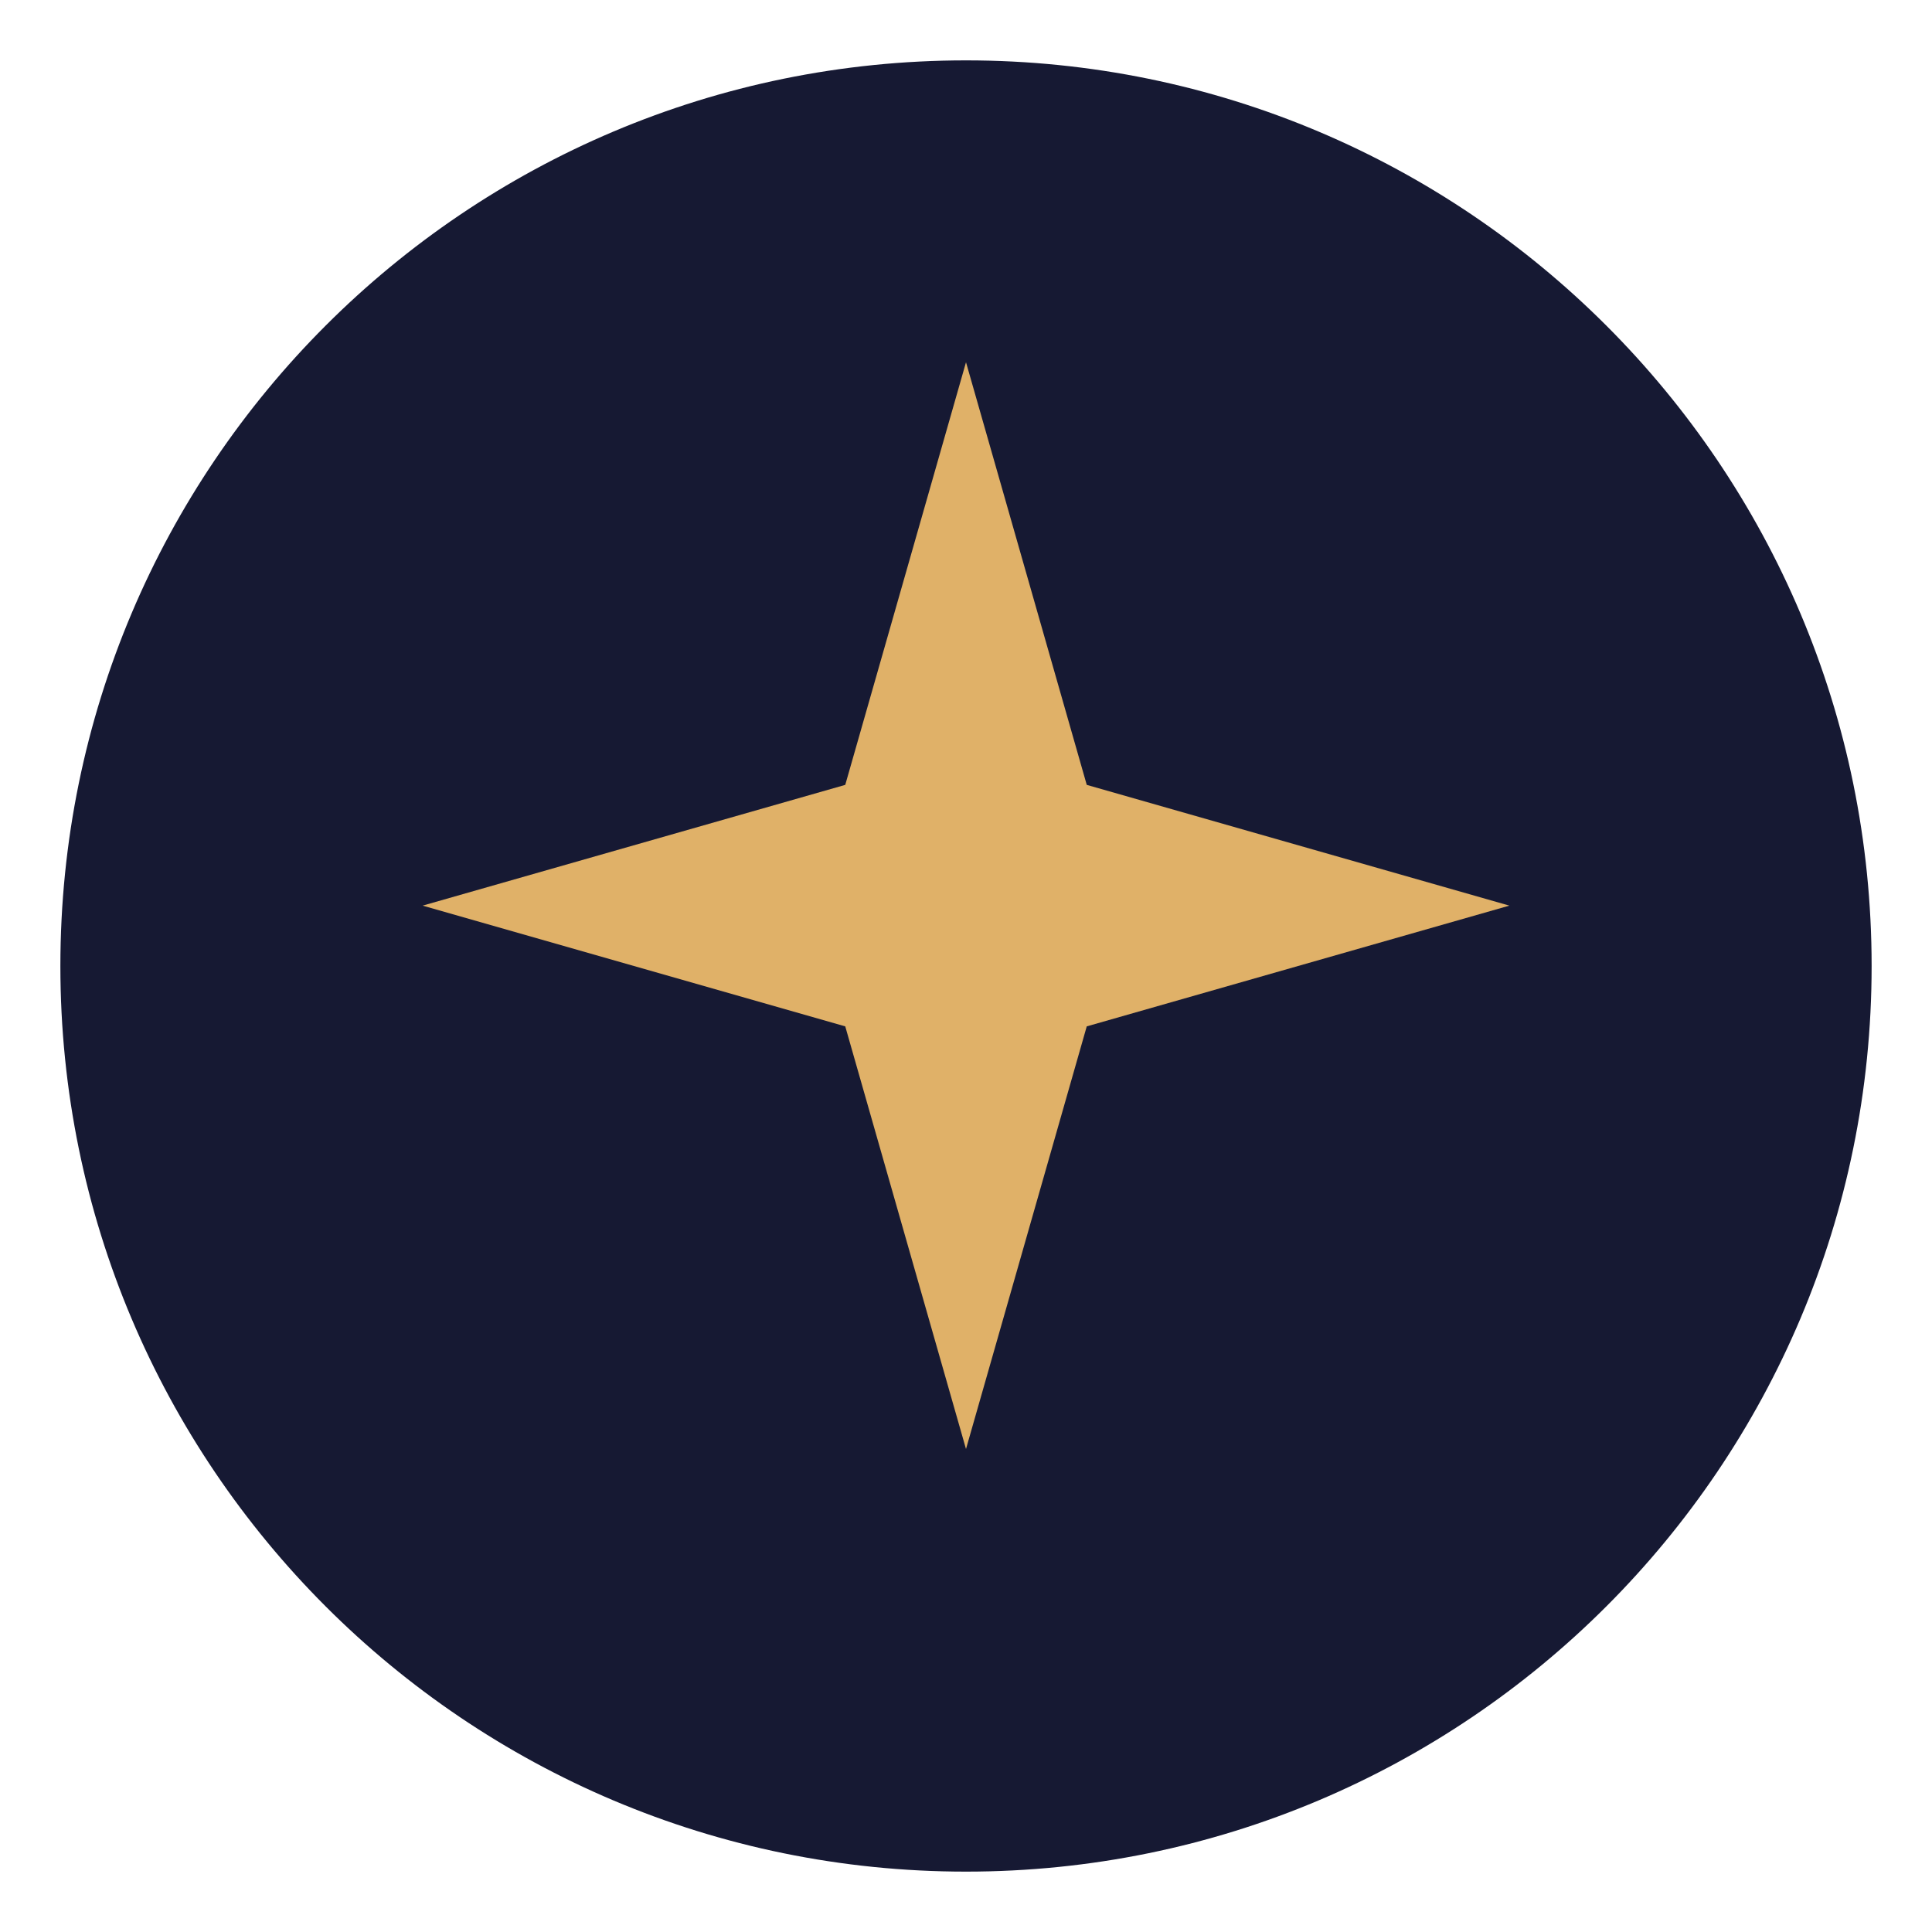
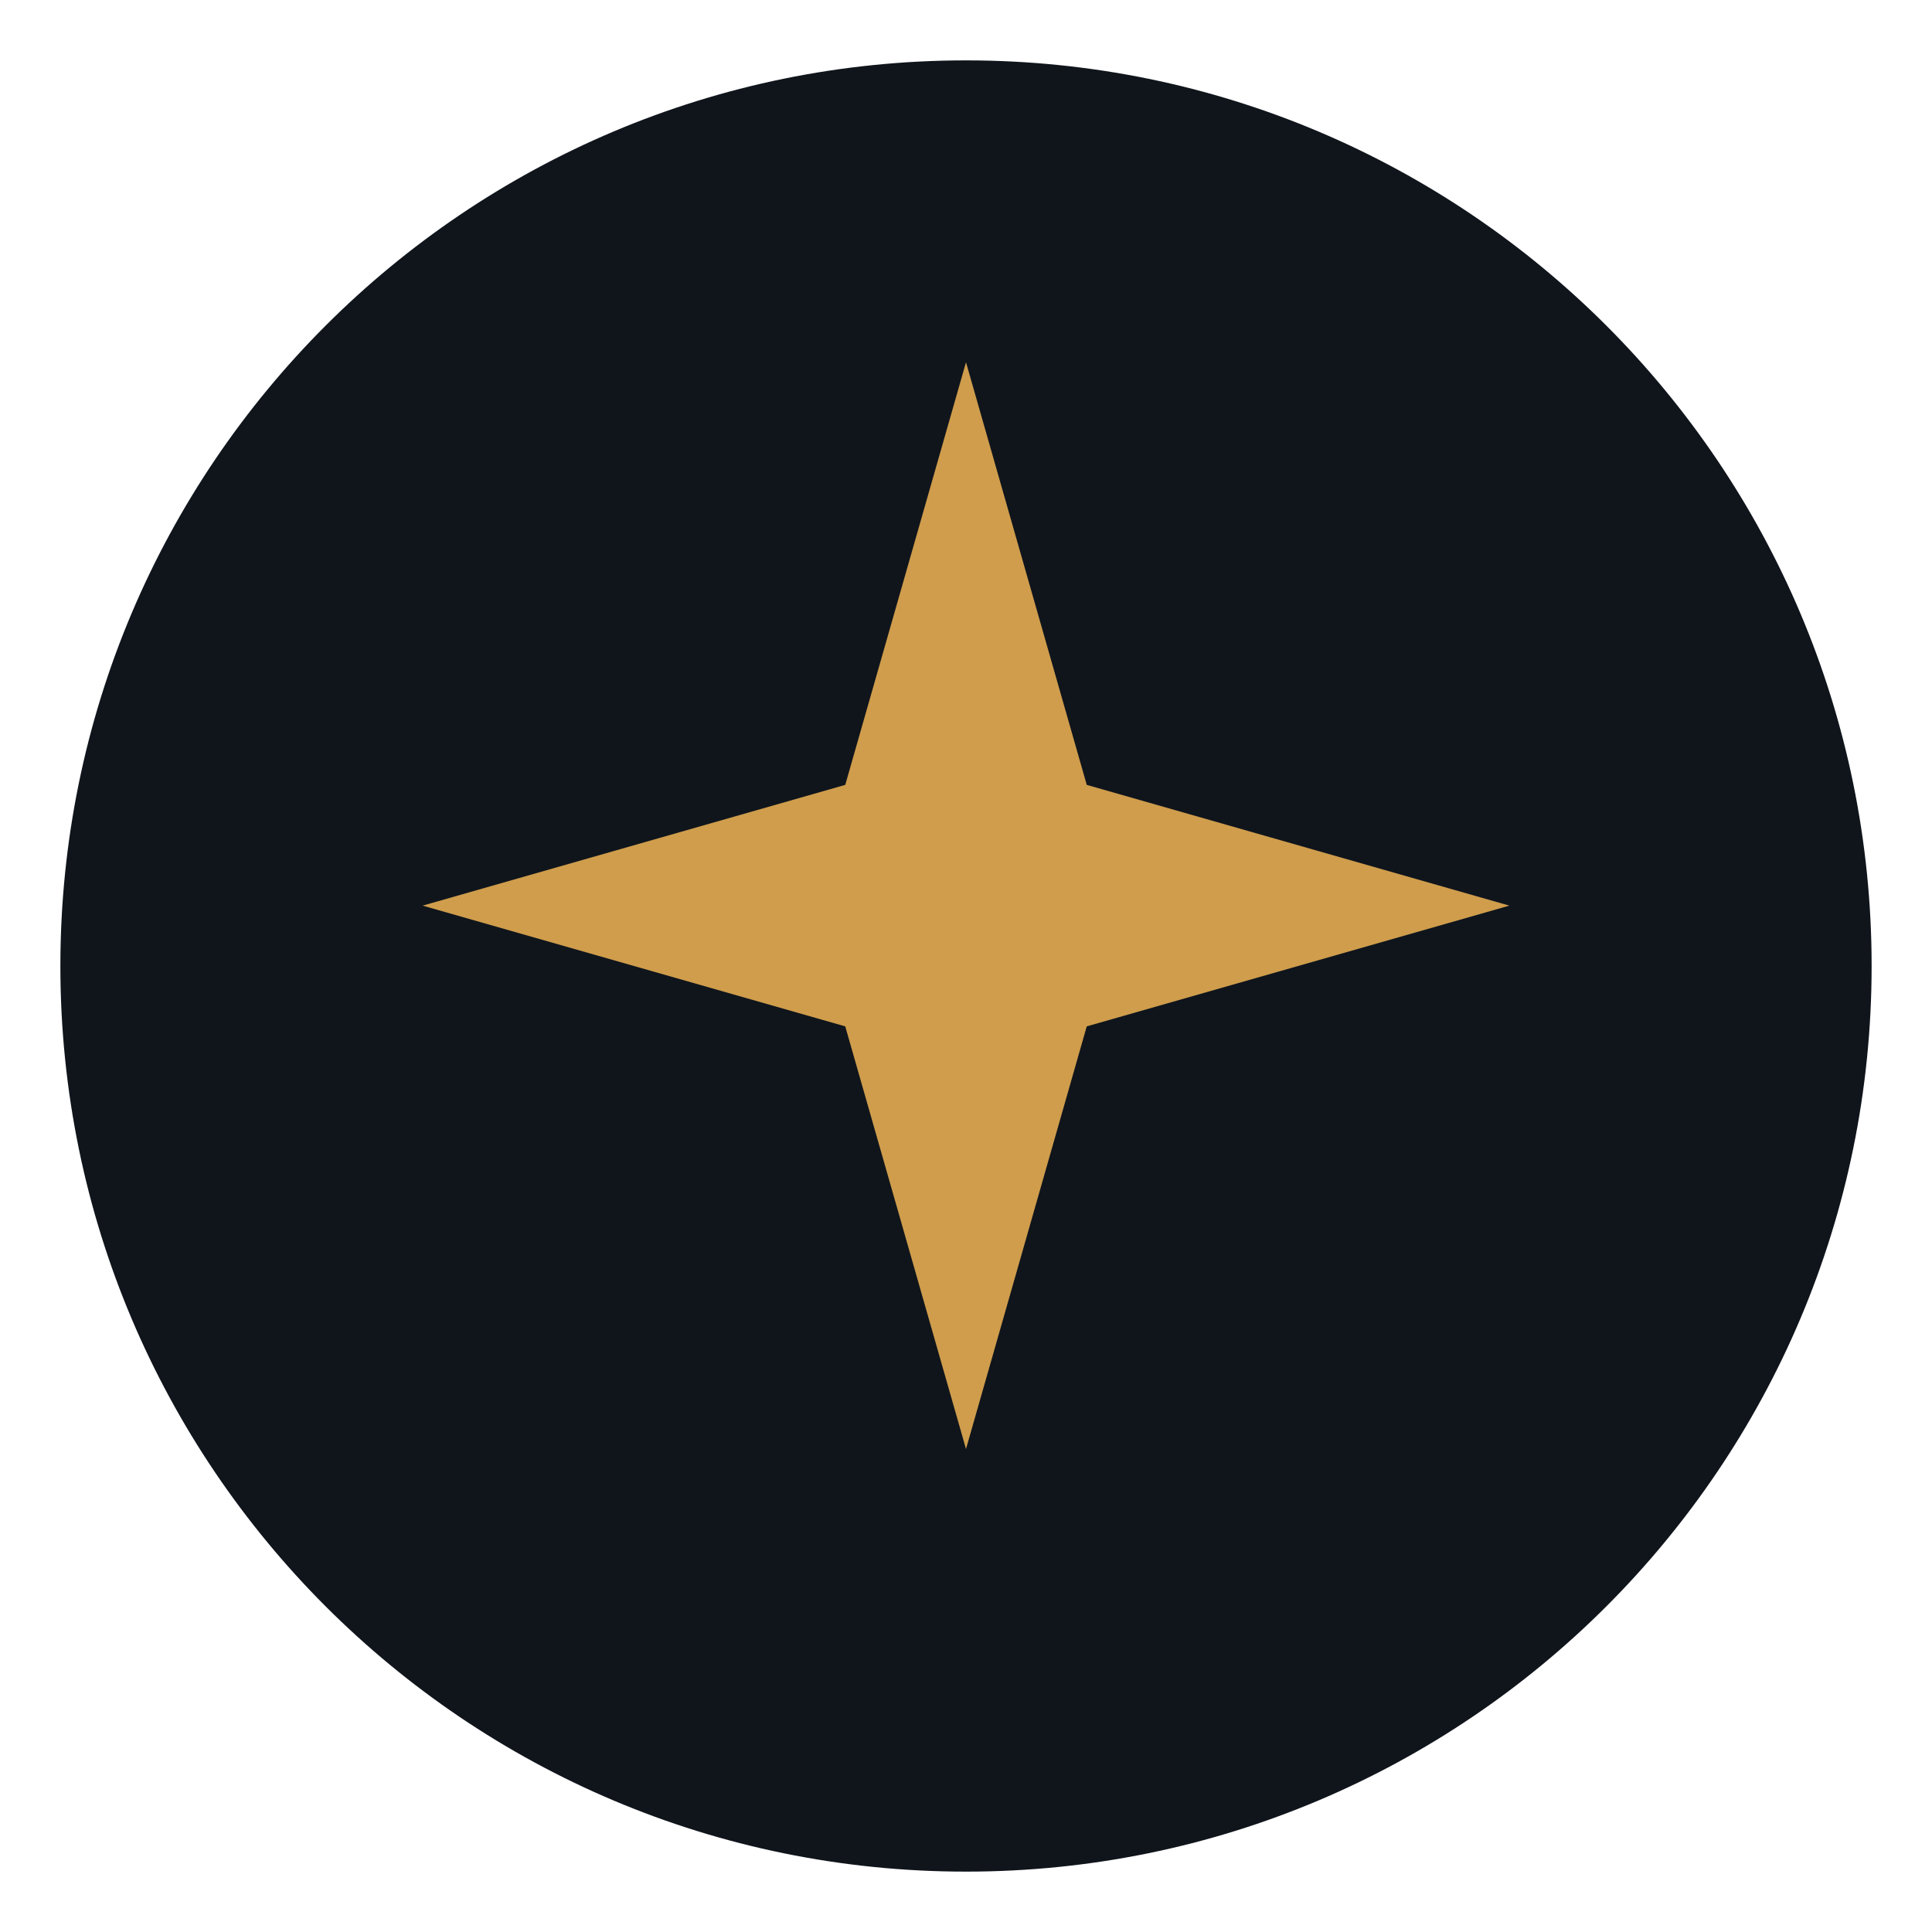
<svg xmlns="http://www.w3.org/2000/svg" viewBox="0 0 64 64">
-   <circle cx="32" cy="32" r="30" fill="#161933" />
-   <path d="M32 12 L36 26 L50 30 L36 34 L32 48 L28 34 L14 30 L28 26 Z" fill="#e0b168" />
+   <circle cx="32" cy="32" r="30" fill="#10151c" />
+   <path d="M32 12 L36 26 L50 30 L36 34 L32 48 L28 34 L14 30 L28 26 Z" fill="#cf9d4c" />
</svg>
